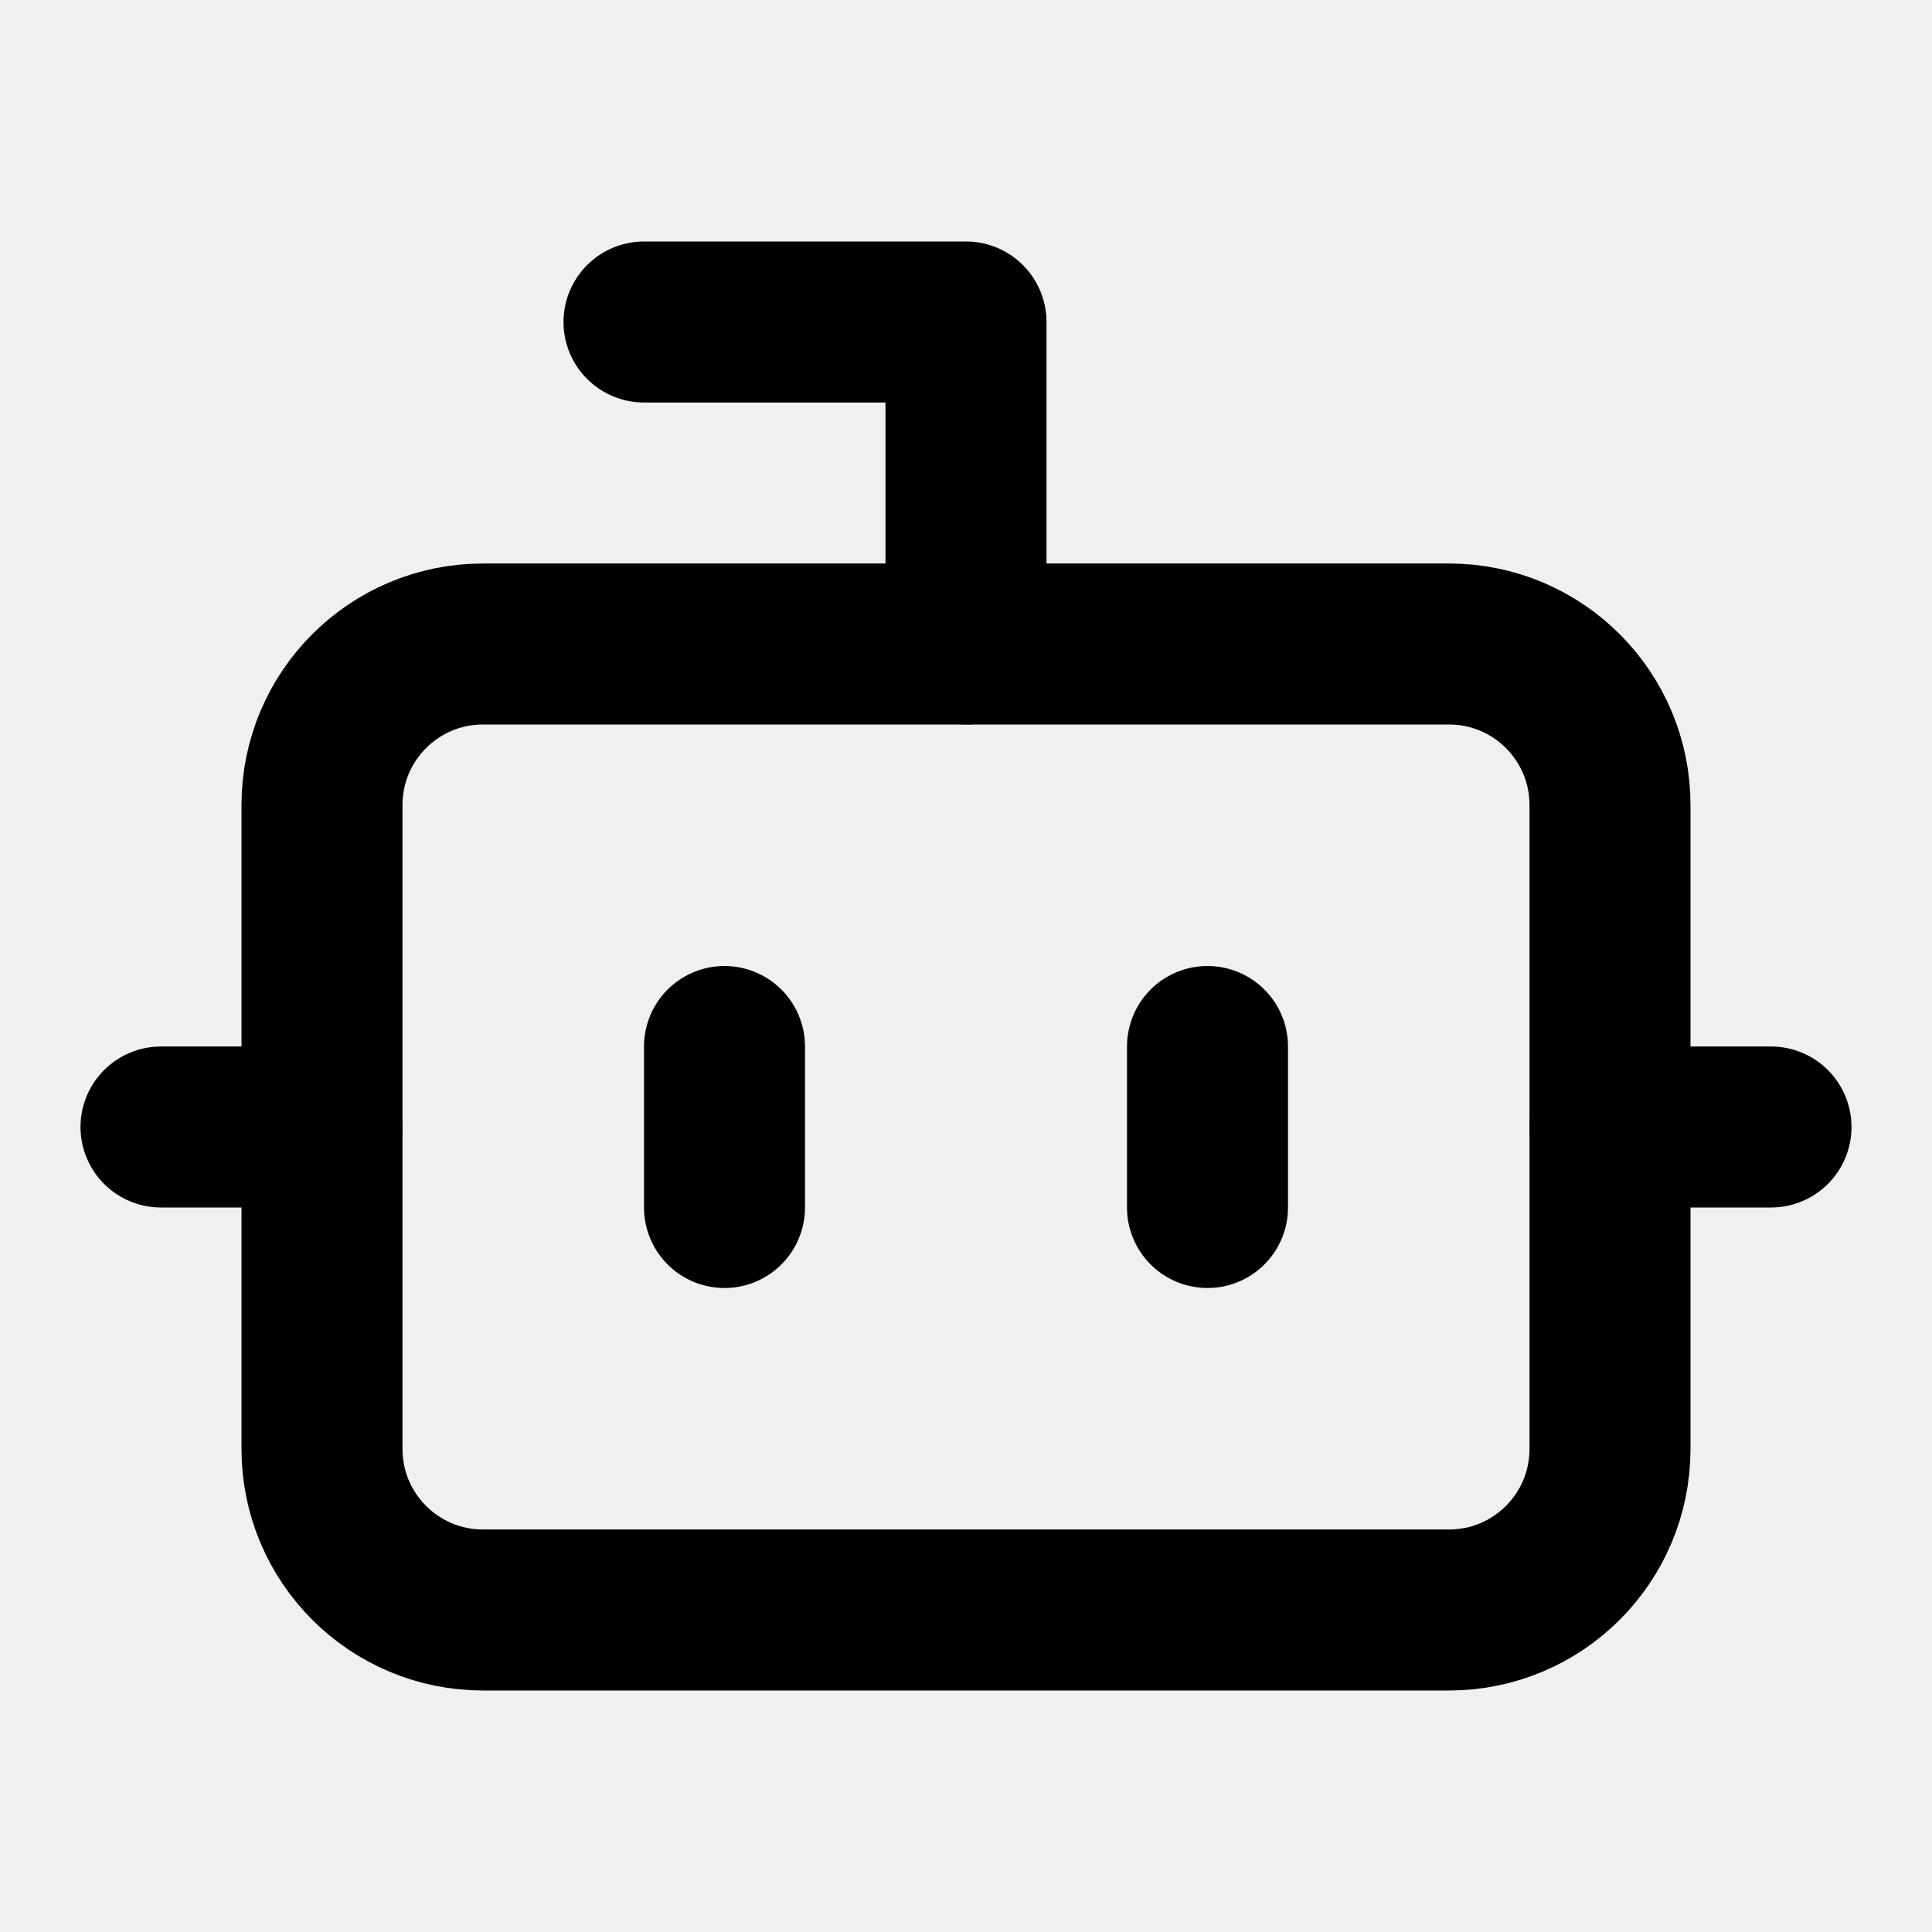
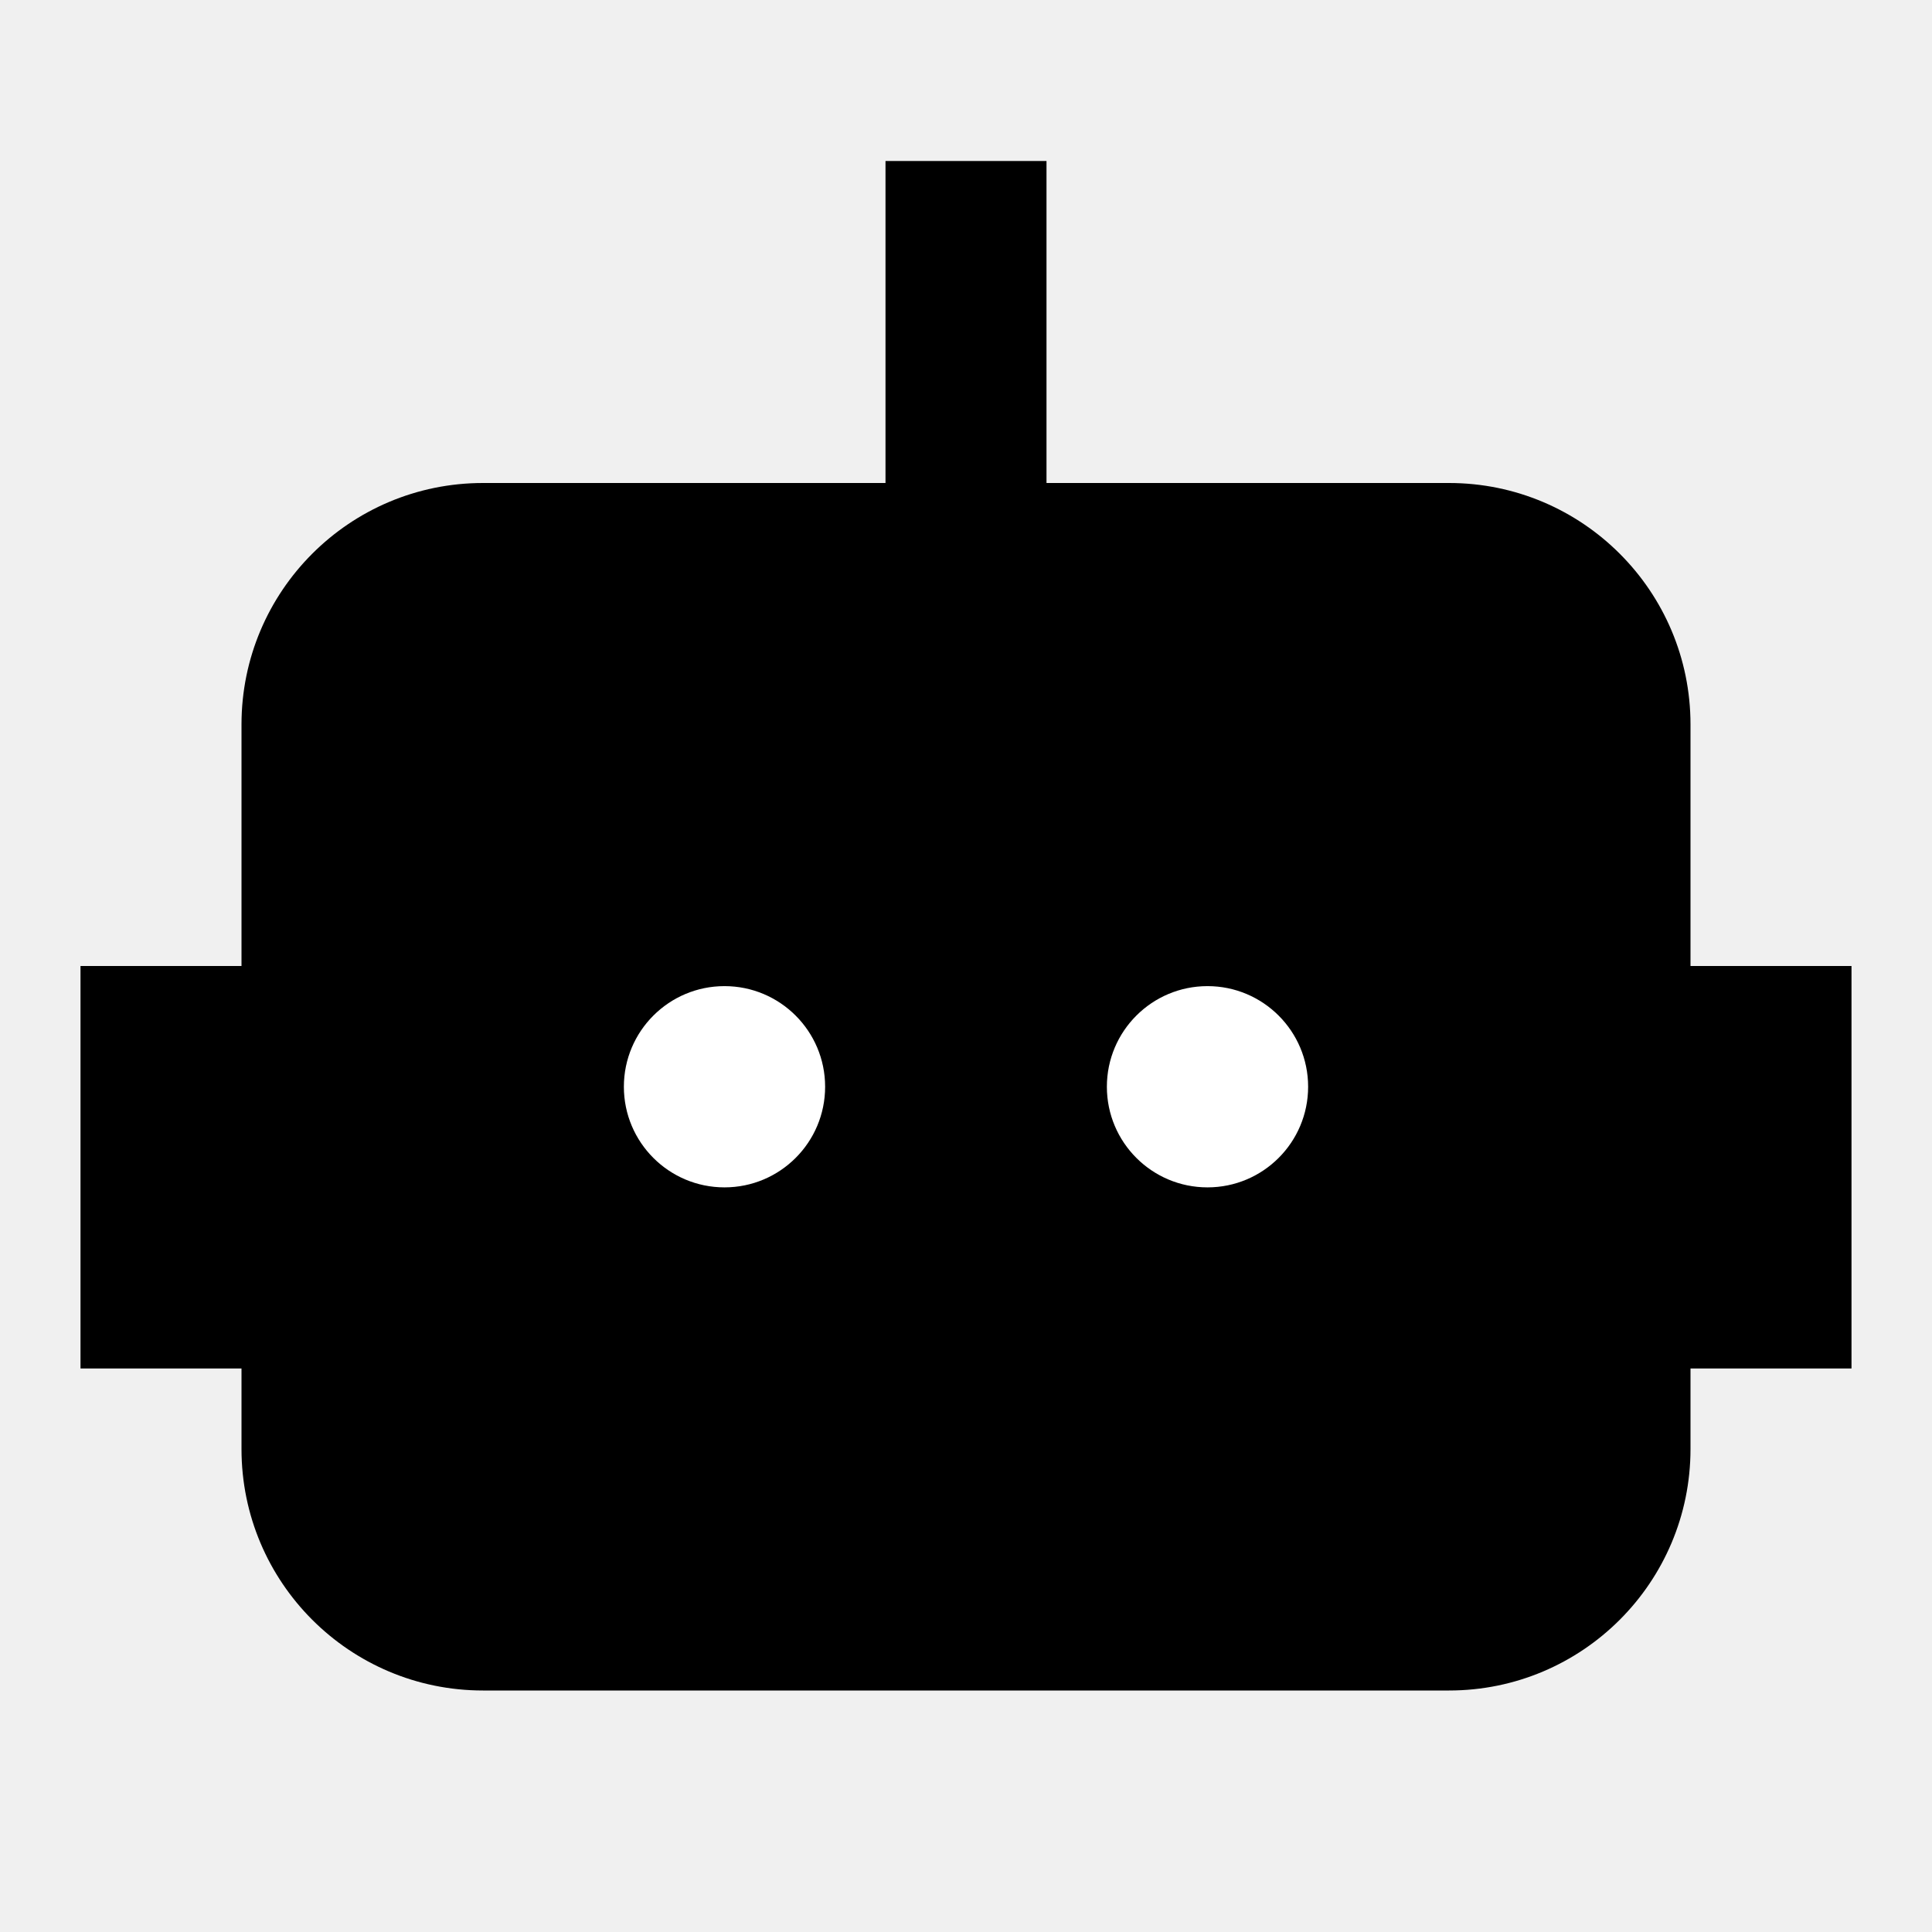
- <svg xmlns="http://www.w3.org/2000/svg" width="24" height="24" viewBox="0 0 24 24" fill="none" stroke="currentColor" stroke-width="2" stroke-linecap="round" stroke-linejoin="round" class="lucide lucide-bot-icon lucide-bot">
-   <path d="M12 8V4H8" />
-   <rect width="16" height="12" x="4" y="8" rx="2" />
-   <path d="M2 14h2" />
-   <path d="M20 14h2" />
-   <path d="M15 13v2" />
-   <path d="M9 13v2" />
+ <svg xmlns="http://www.w3.org/2000/svg" width="24" height="24" viewBox="0 0 24 24" fill="currentColor">
+   <path d="M11 2h2v4h5a3 3 0 0 1 3 3v9a3 3 0 0 1-3 3H6a3 3 0 0 1-3-3v-9a3 3 0 0 1 3-3h5V2ZM1 12h2v5H1v-5Zm20 0h2v5h-2v-5Z" />
+   <circle cx="9" cy="13.5" r="1.25" fill="white" />
+   <circle cx="15" cy="13.5" r="1.25" fill="white" />
</svg>
